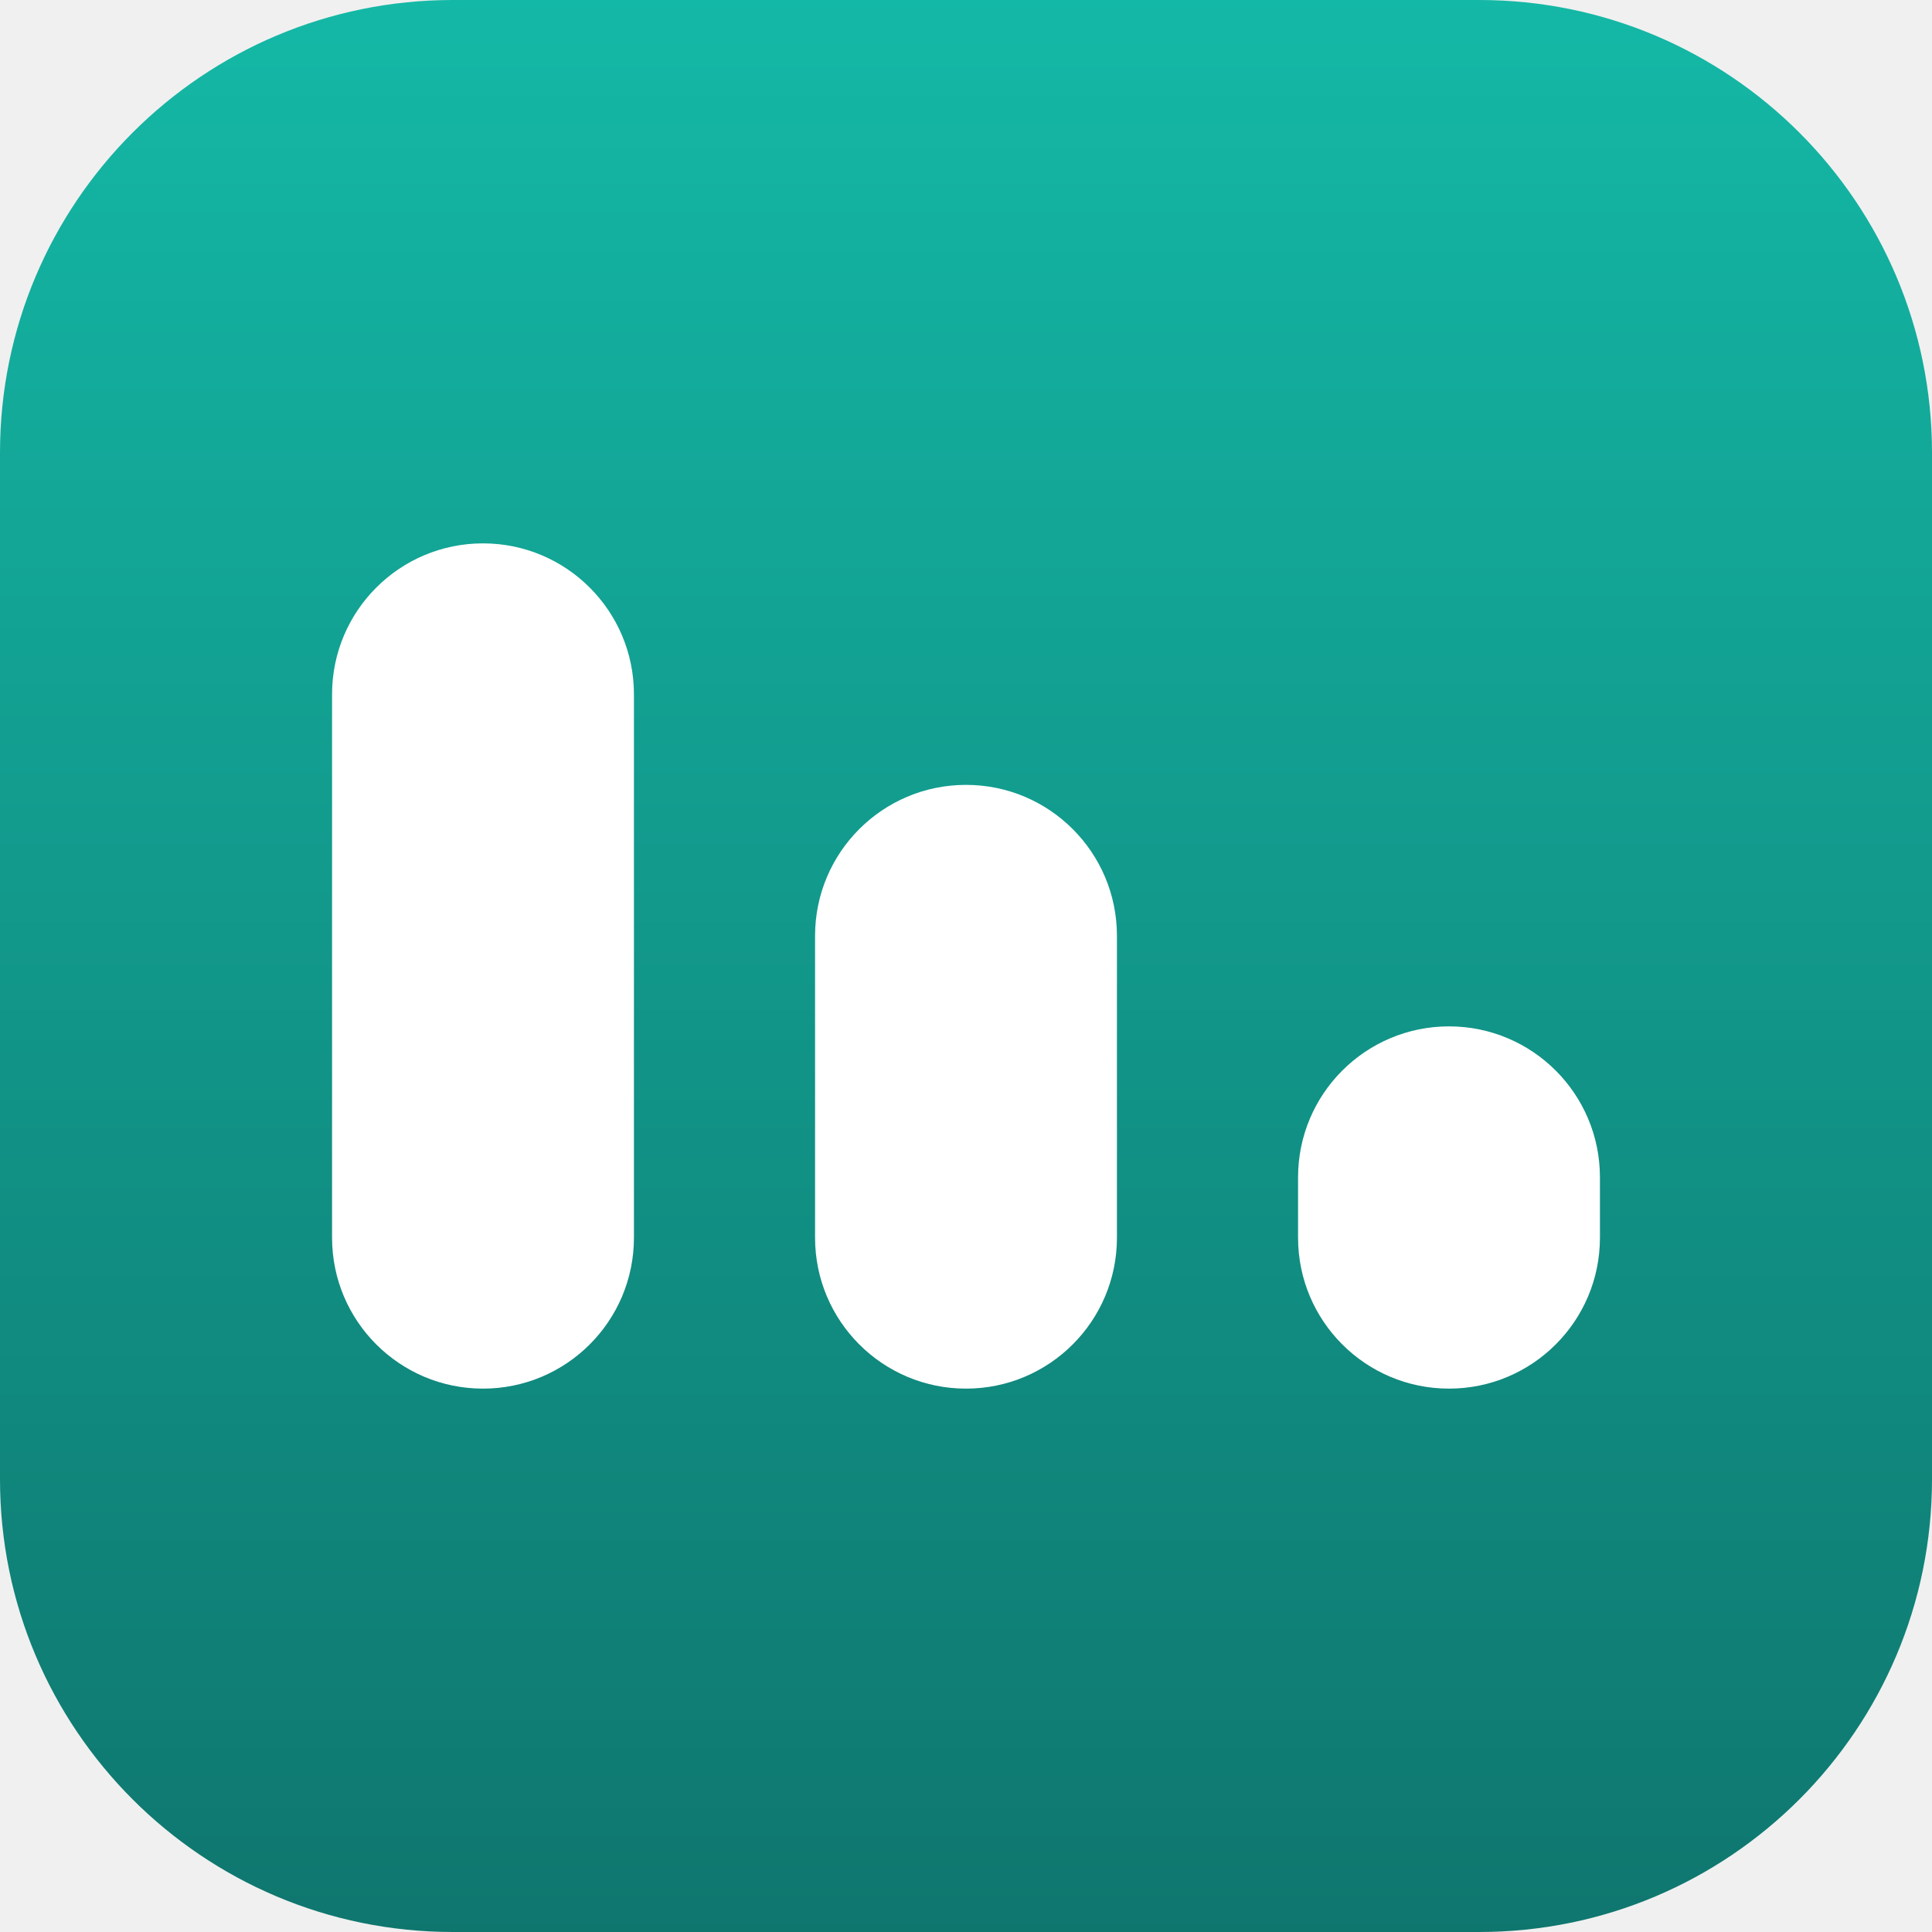
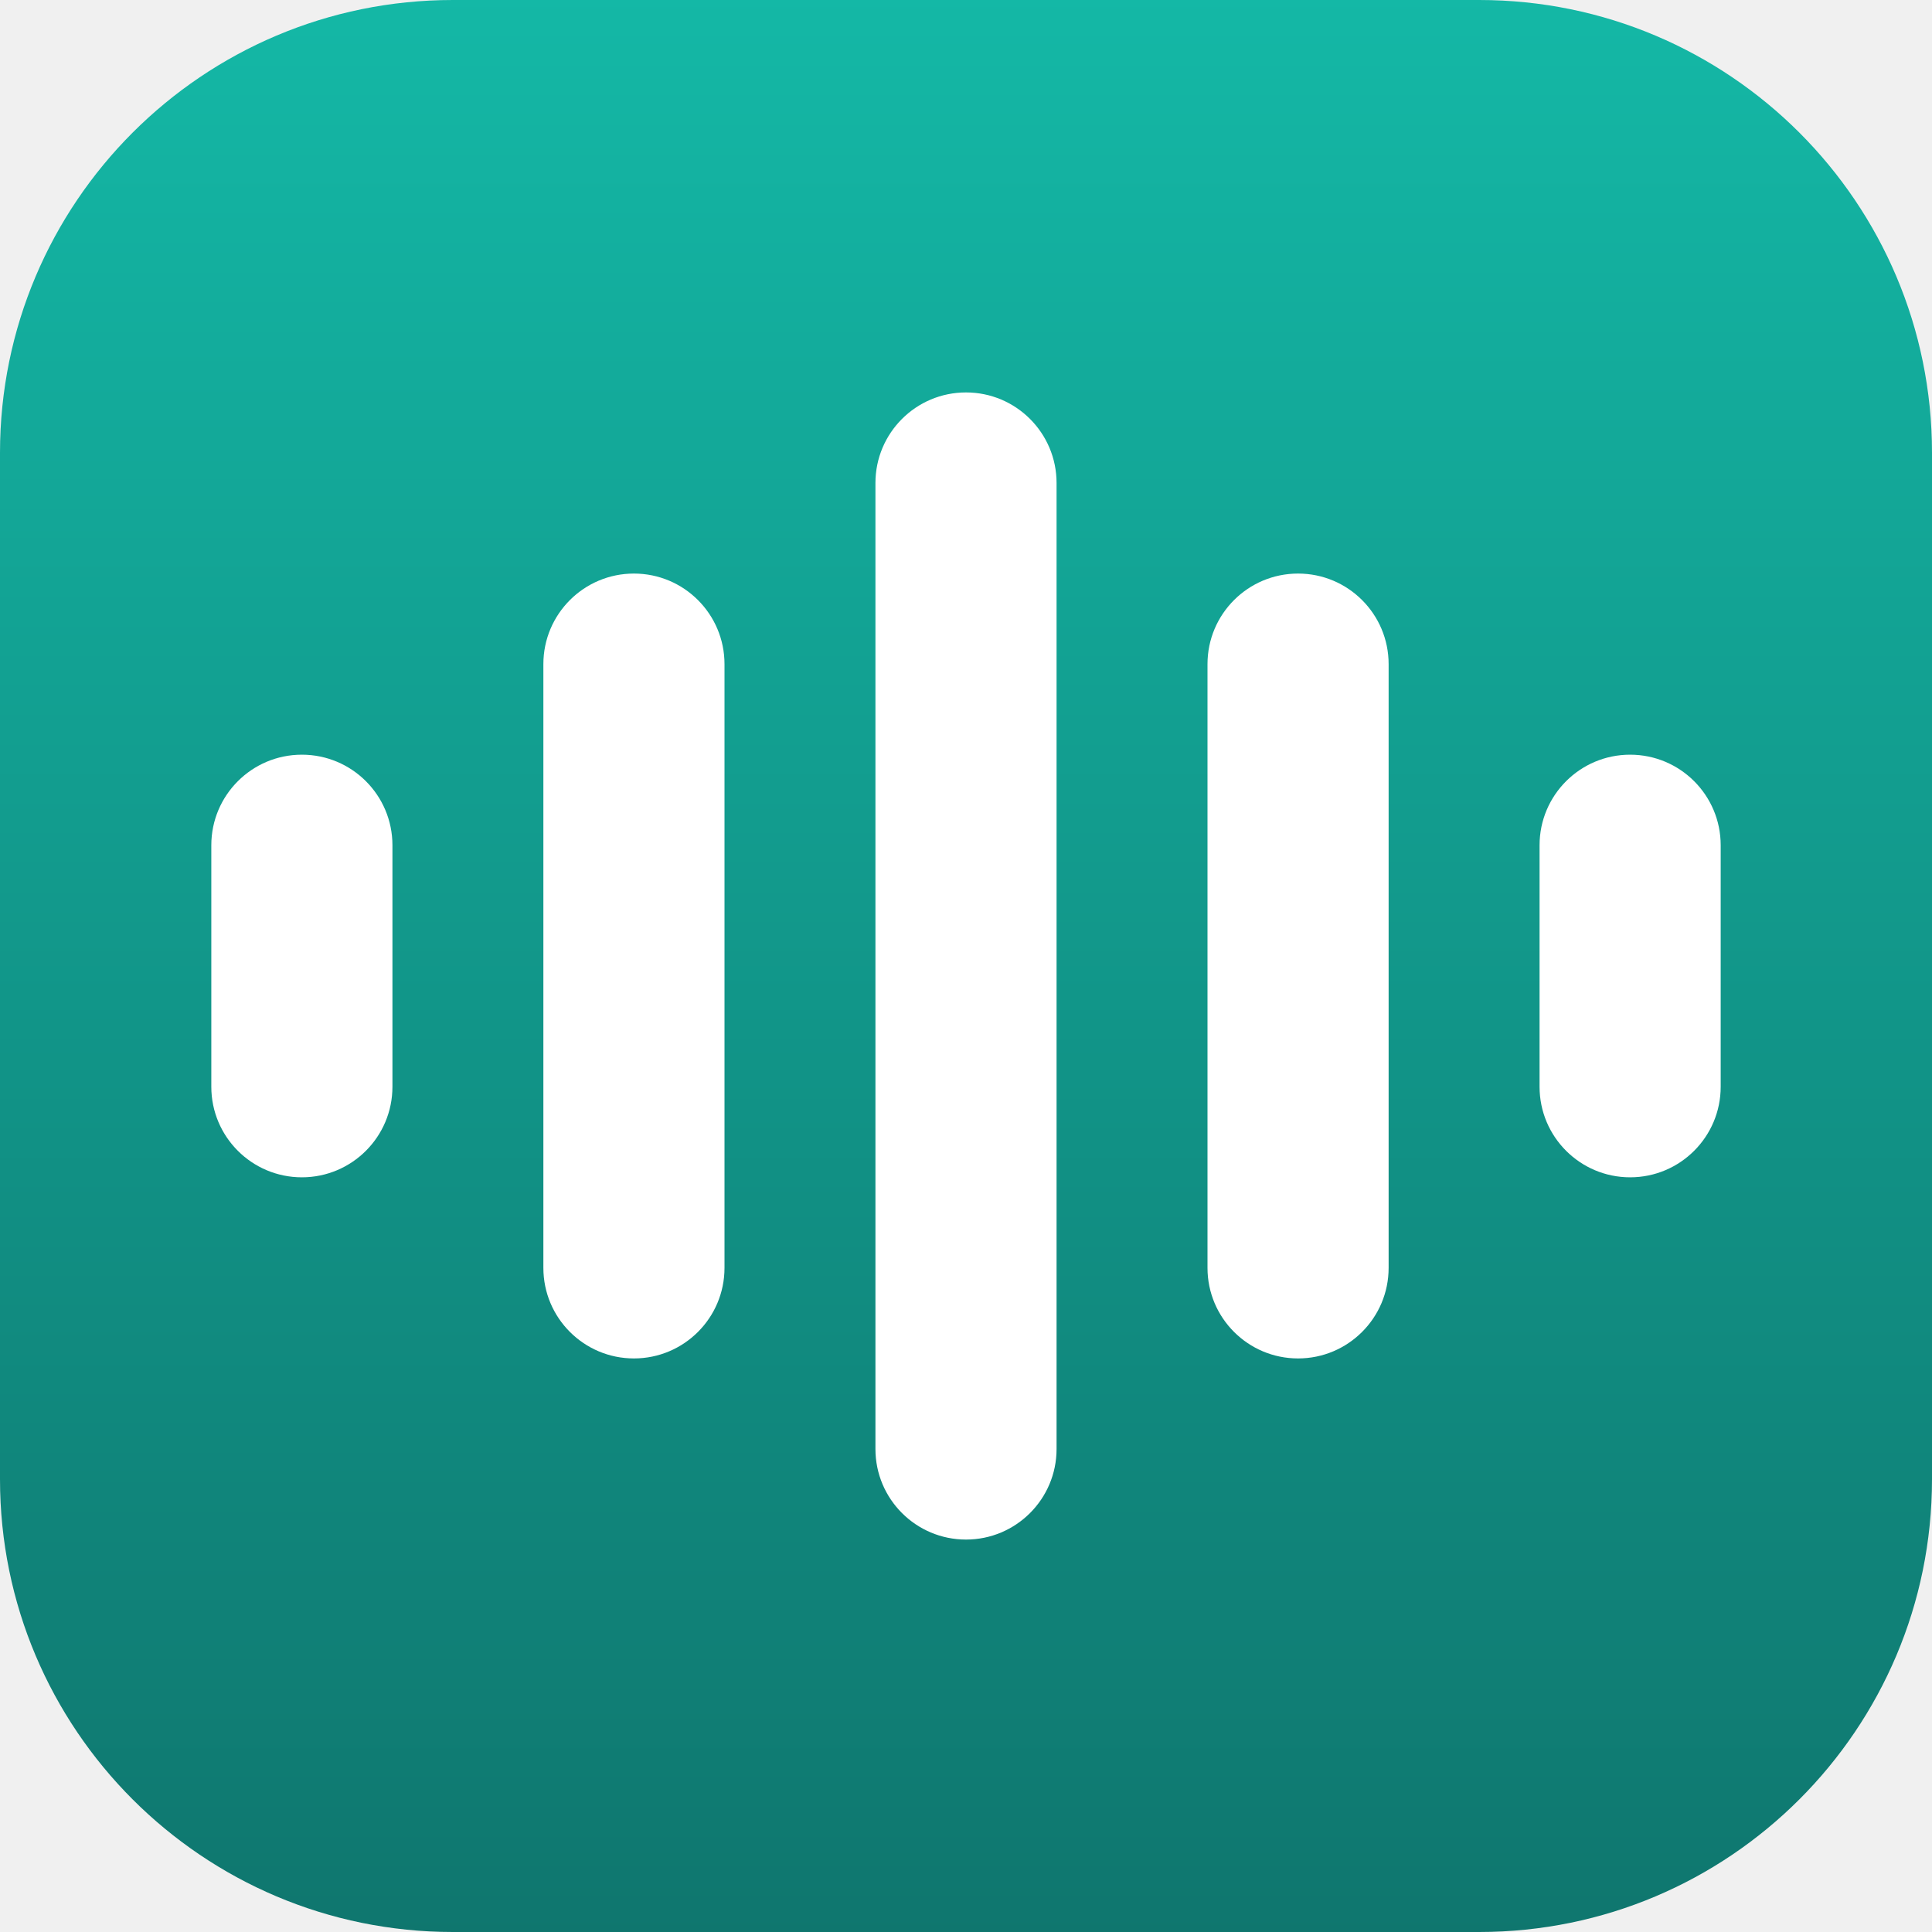
<svg xmlns="http://www.w3.org/2000/svg" viewBox="0 0 64 64" width="64" height="64" role="img" aria-label="Tawki">
  <defs>
    <linearGradient id="tawki" x1="0" y1="0" x2="0" y2="1">
      <stop offset="0" stop-color="#14b8a6" />
      <stop offset="1" stop-color="#0f766e" />
    </linearGradient>
  </defs>
  <rect width="64" height="64" rx="15" fill="url(#tawki)" />
  <g fill="#ffffff">
-     <rect x="11" y="18" width="10" height="28" rx="5" />
-     <rect x="27" y="26" width="10" height="20" rx="5" />
-     <rect x="43" y="34" width="10" height="12" rx="5" />
+     <rect x="7" y="25" width="6" height="14" rx="3" />
+     <rect x="18" y="19" width="6" height="26" rx="3" />
+     <rect x="29" y="13" width="6" height="38" rx="3" />
+     <rect x="40" y="19" width="6" height="26" rx="3" />
+     <rect x="51" y="25" width="6" height="14" rx="3" />
  </g>
</svg>
